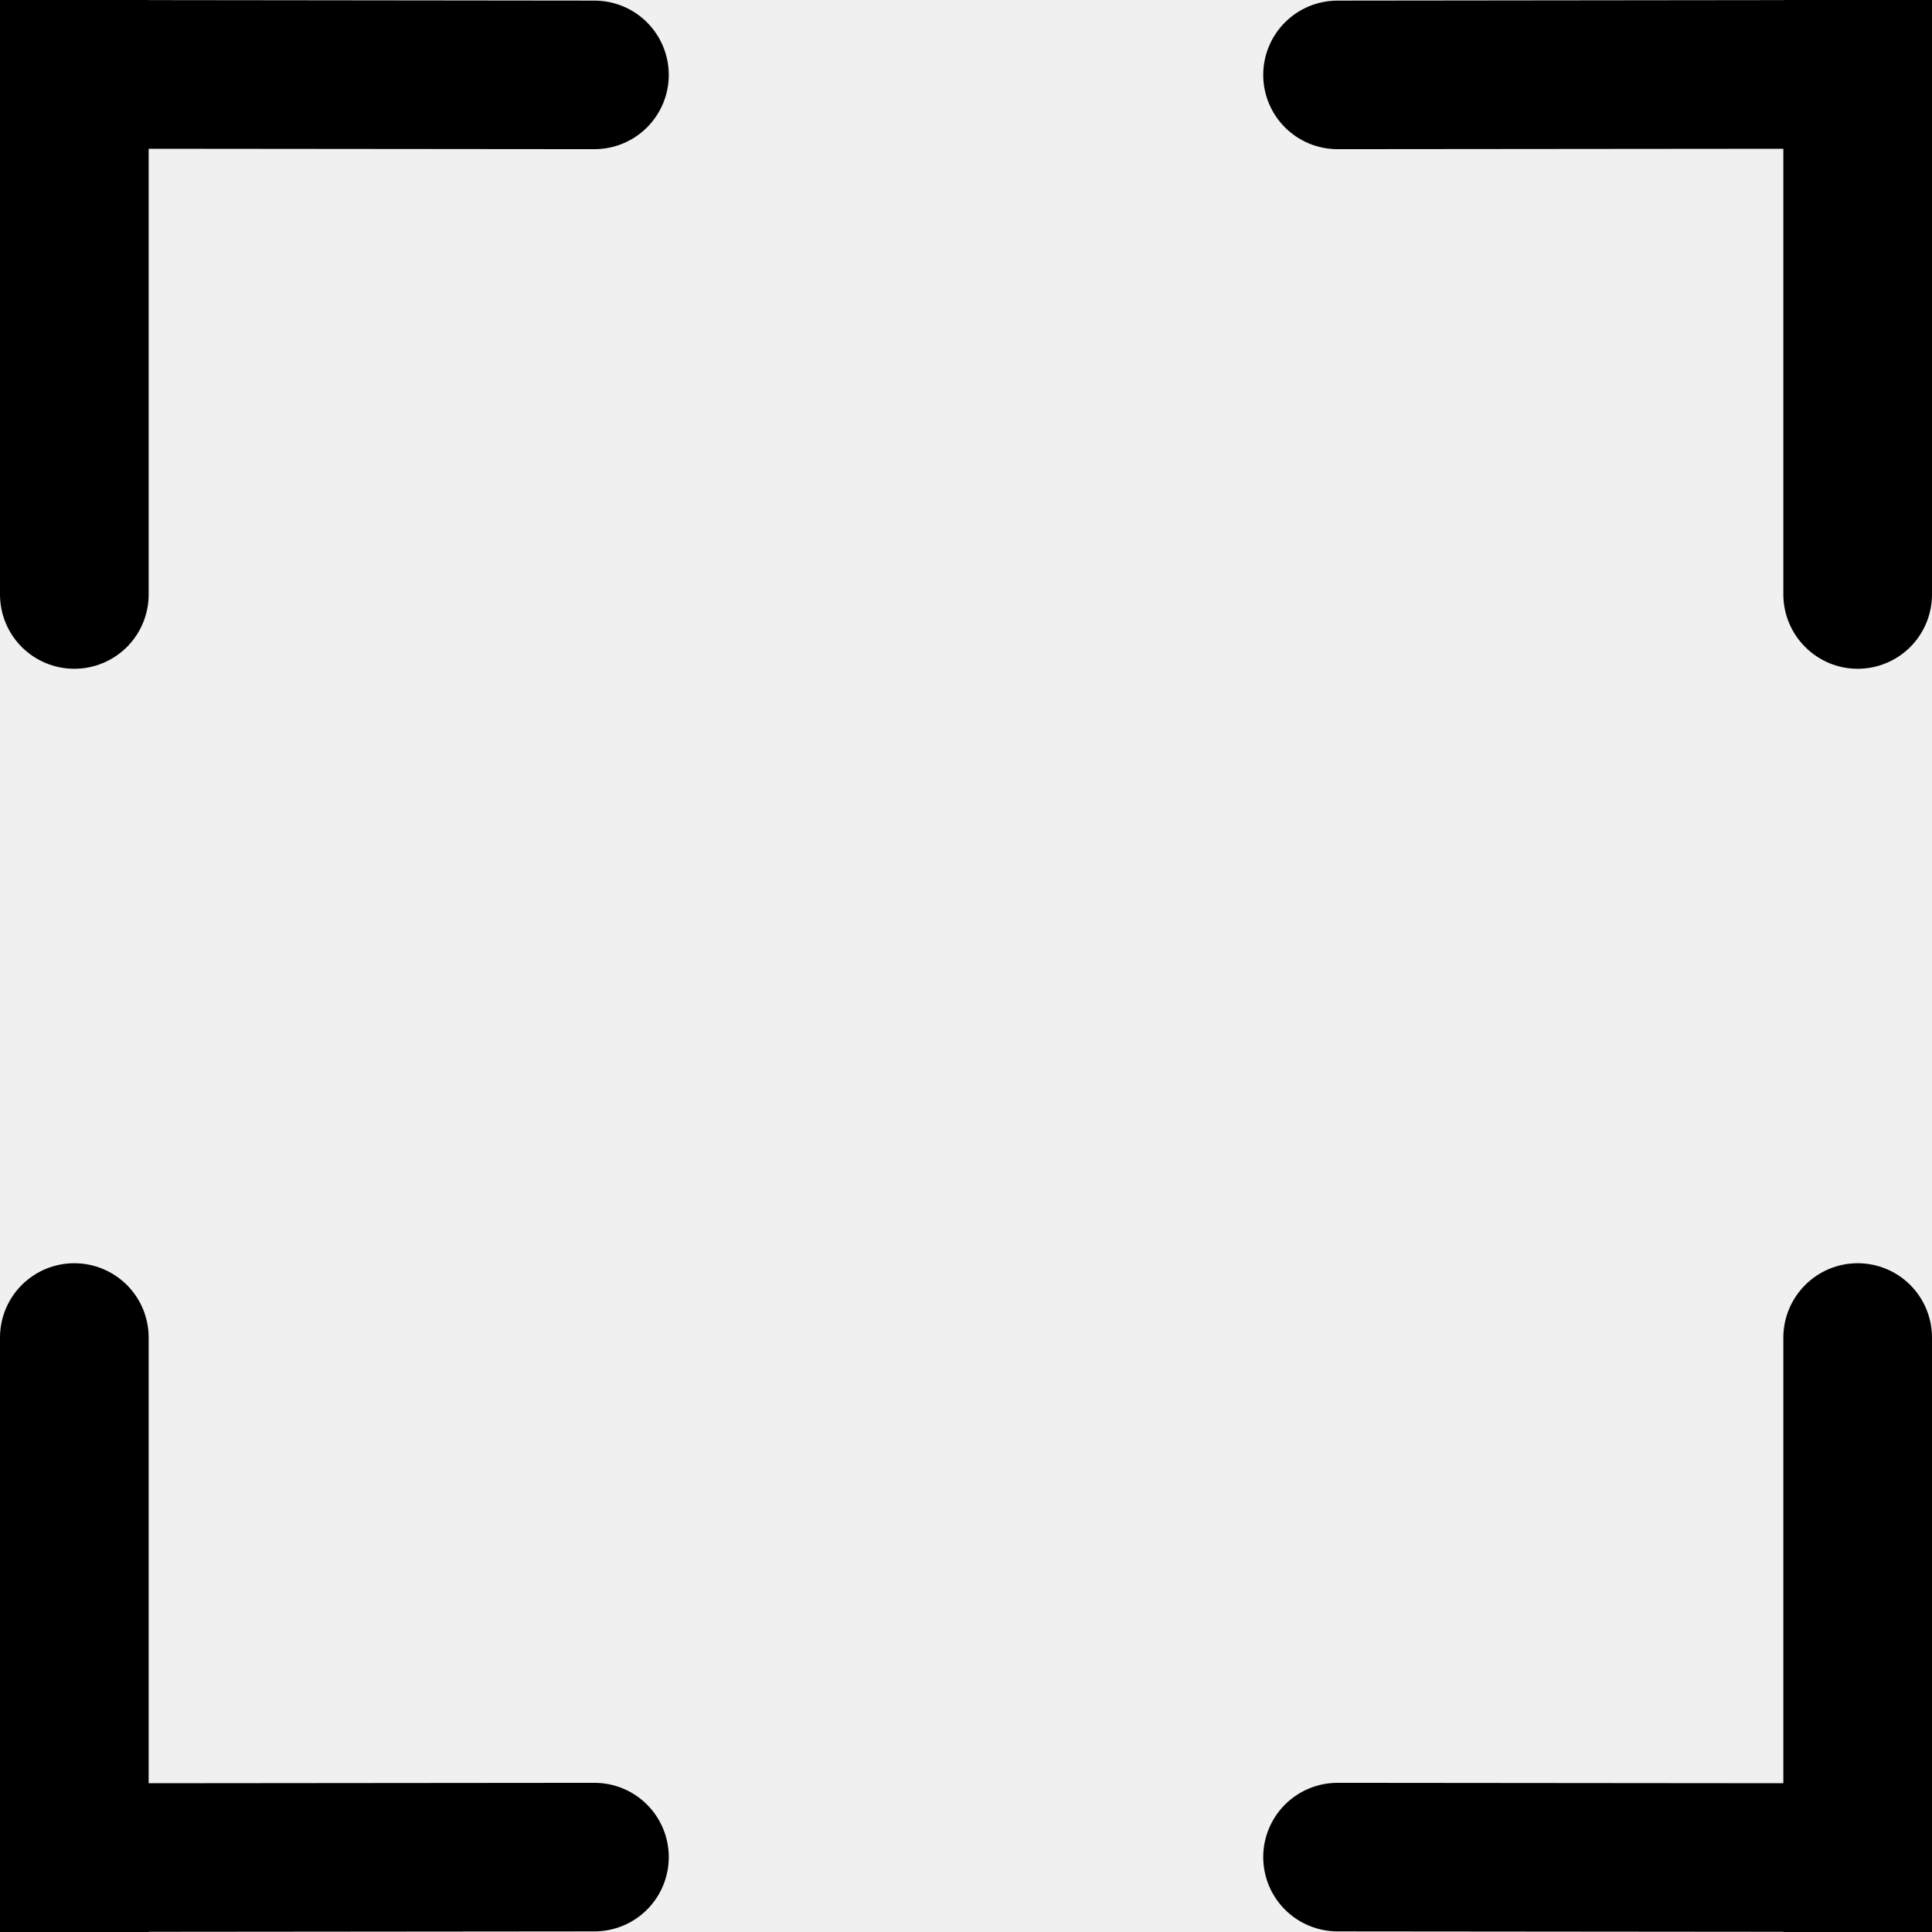
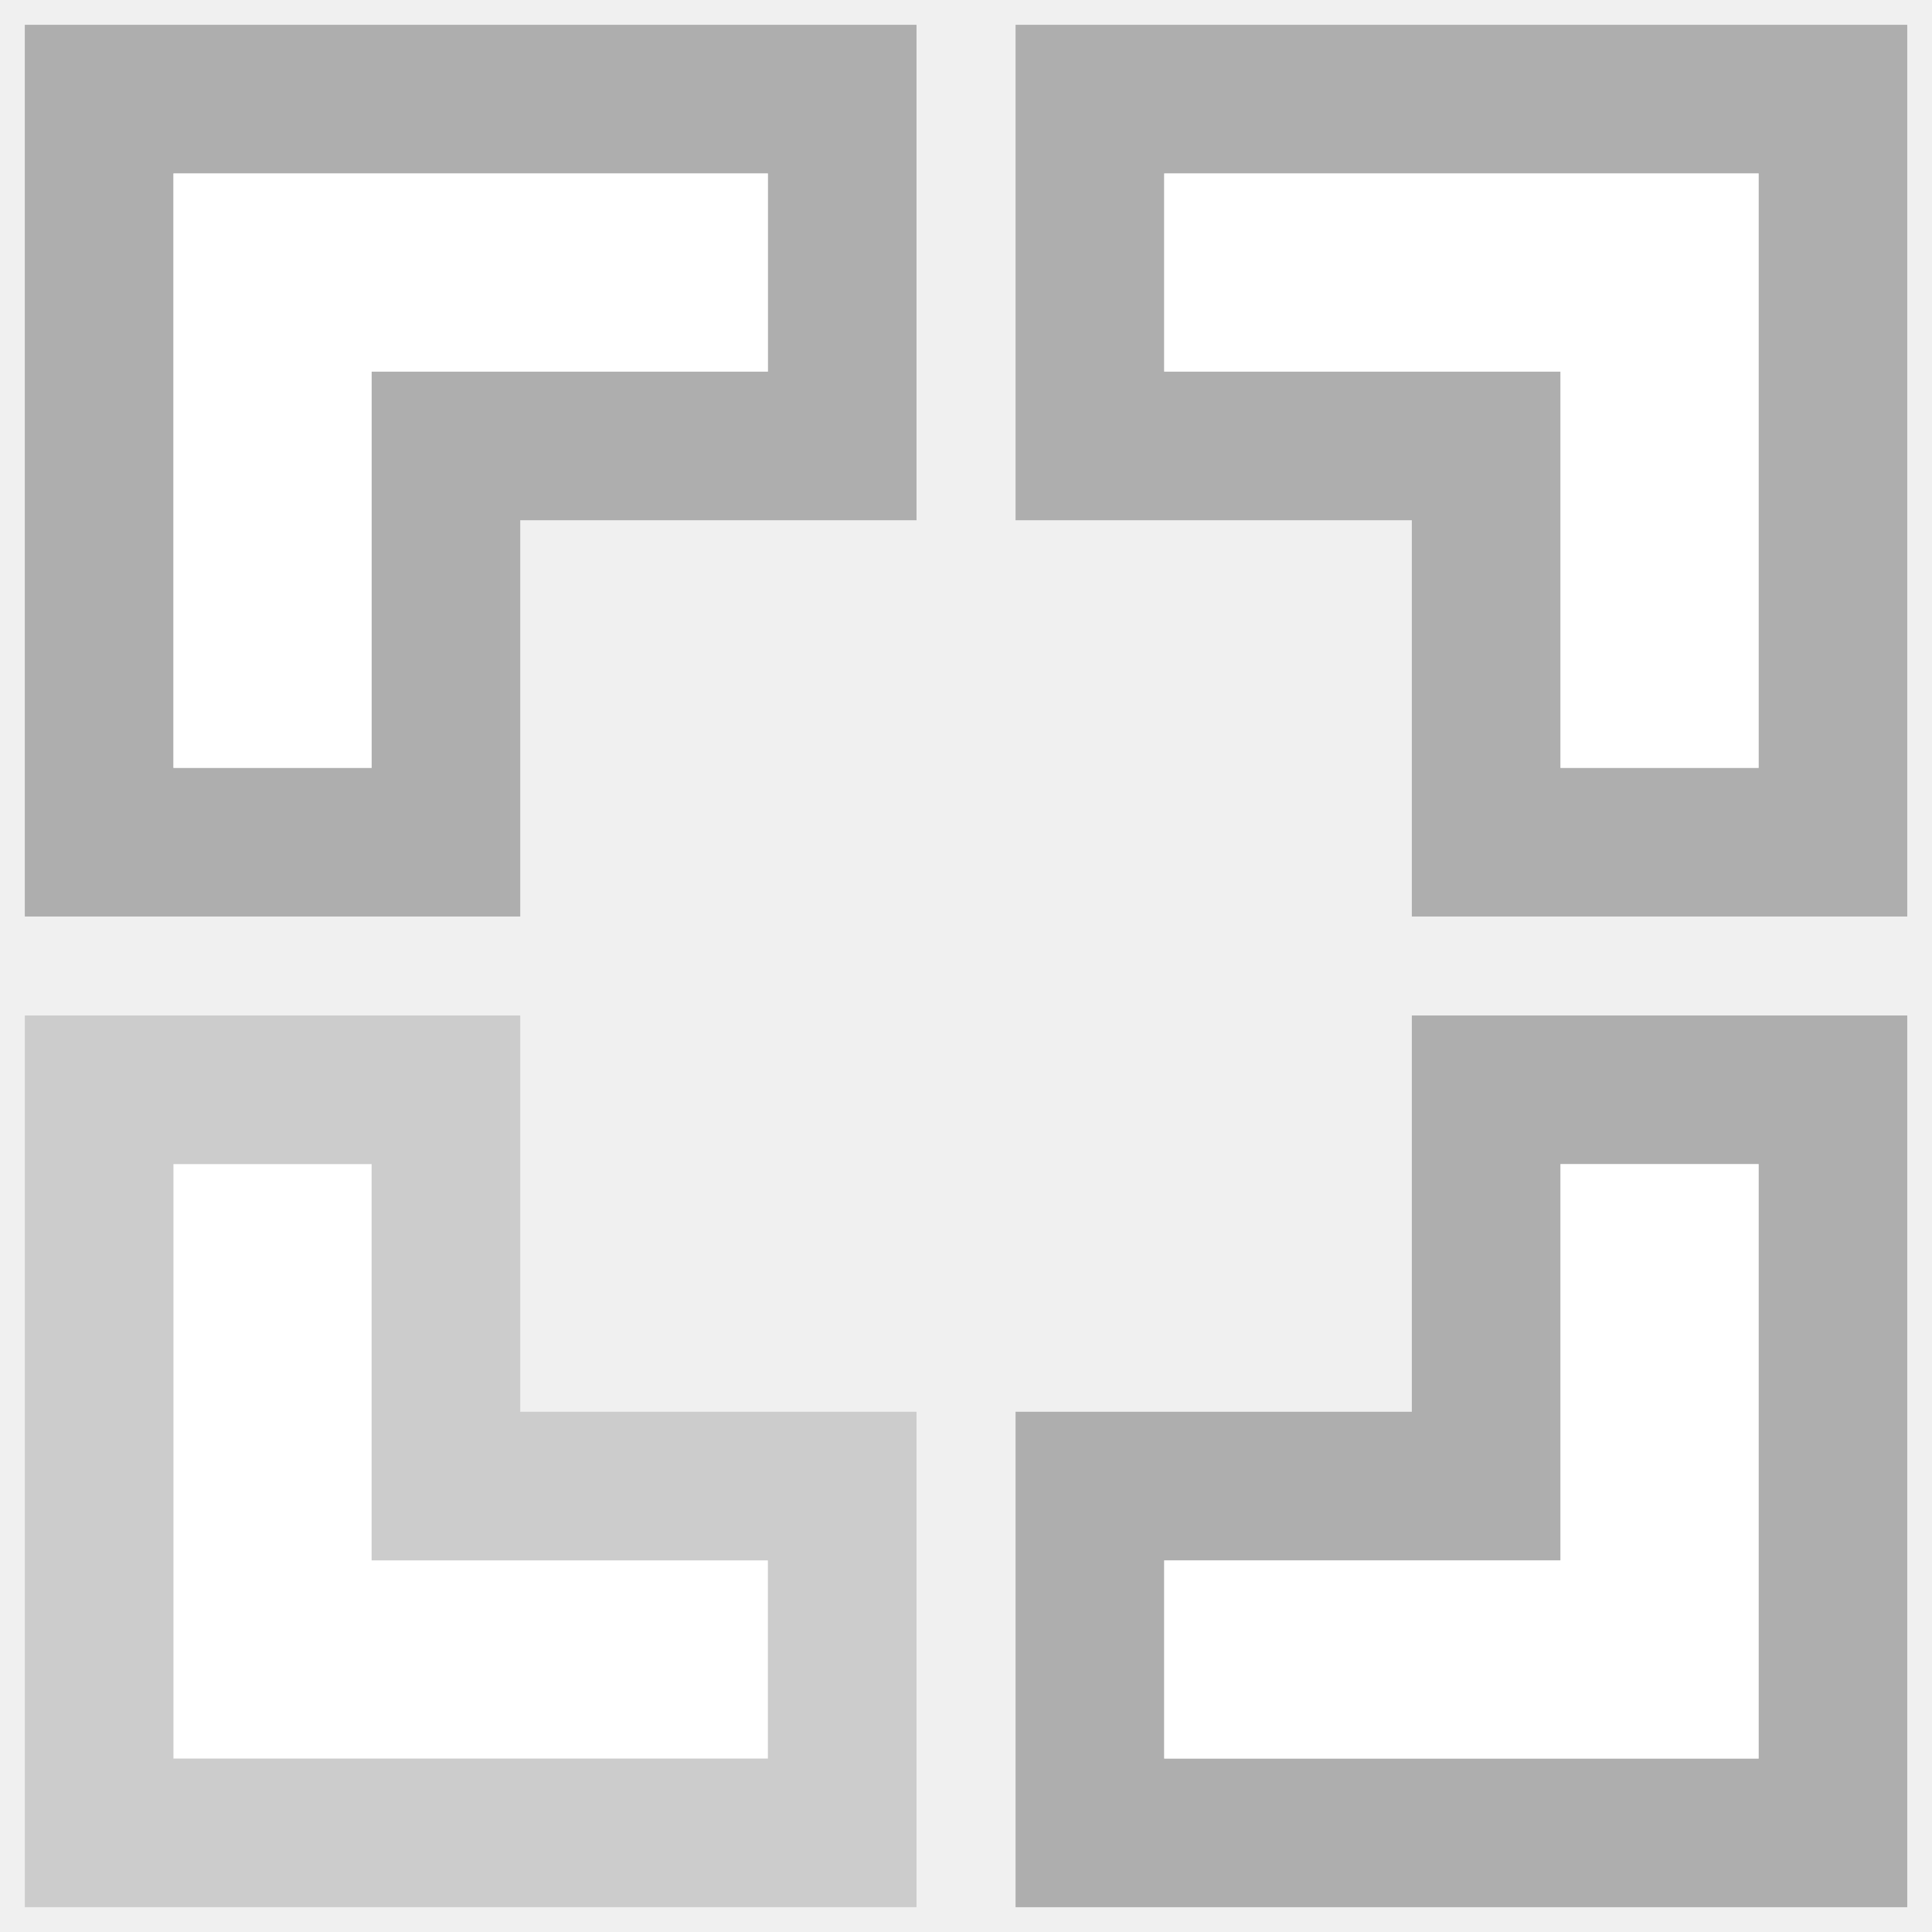
- <svg xmlns="http://www.w3.org/2000/svg" width="19" height="19" viewBox="0 0 19 19" fill="none">
-   <path d="M1.462 18.998L5.846 18.994C6.04 18.994 6.226 18.917 6.363 18.78C6.5 18.643 6.577 18.457 6.577 18.263C6.577 18.07 6.5 17.884 6.363 17.747C6.226 17.61 6.04 17.533 5.846 17.533L1.462 17.537V13.154C1.462 12.96 1.385 12.774 1.248 12.637C1.11 12.5 0.925 12.423 0.731 12.423C0.537 12.423 0.351 12.5 0.214 12.637C0.077 12.774 0 12.96 0 13.154V19H1.462V18.998ZM1.462 0.001V3.57628e-07H0V5.846C0 6.04 0.077 6.226 0.214 6.363C0.351 6.5 0.537 6.577 0.731 6.577C0.925 6.577 1.11 6.5 1.248 6.363C1.385 6.226 1.462 6.04 1.462 5.846V1.463L5.846 1.467C6.04 1.467 6.226 1.39 6.363 1.253C6.5 1.116 6.577 0.93 6.577 0.737C6.577 0.543 6.5 0.357 6.363 0.22C6.226 0.083 6.04 0.006 5.846 0.006L1.462 0.001V0.001ZM17.538 18.998V19H19V13.154C19 12.96 18.923 12.774 18.786 12.637C18.649 12.5 18.463 12.423 18.269 12.423C18.075 12.423 17.89 12.5 17.753 12.637C17.616 12.774 17.538 12.96 17.538 13.154V17.537L13.154 17.533C12.96 17.533 12.774 17.61 12.637 17.747C12.5 17.884 12.423 18.07 12.423 18.263C12.423 18.457 12.5 18.643 12.637 18.78C12.774 18.917 12.96 18.994 13.154 18.994L17.538 18.998V18.998ZM17.538 0.001L13.154 0.006C12.96 0.006 12.774 0.083 12.637 0.22C12.5 0.357 12.423 0.543 12.423 0.737C12.423 0.93 12.5 1.116 12.637 1.253C12.774 1.39 12.96 1.467 13.154 1.467L17.538 1.463V5.846C17.538 6.04 17.616 6.226 17.753 6.363C17.89 6.5 18.075 6.577 18.269 6.577C18.463 6.577 18.649 6.5 18.786 6.363C18.923 6.226 19 6.04 19 5.846V3.57628e-07H17.538V0.001V0.001Z" fill="currentColor" />
+ <svg xmlns="http://www.w3.org/2000/svg" width="26" height="26" viewBox="0 0 26 26" fill="none">
+   <path d="M2.334 10.334H5.001V5.001H10.334V2.334H2.334V10.334Z" fill="white" />
+   <path d="M1.334 10.334V11.334H2.334H5.001H6.001V10.334V6.001H10.334H11.334V5.001V2.334V1.334H10.334H2.334H1.334V2.334V10.334Z" stroke="black" stroke-opacity="0.15" stroke-width="2" />
+   <path d="M2.334 10.334H5.001V5.001H10.334V2.334H2.334V10.334Z" fill="white" />
+   <path d="M1.334 10.334V11.334H2.334H5.001H6.001V10.334V6.001H10.334H11.334V5.001V2.334V1.334H10.334H2.334H1.334V2.334V10.334Z" stroke="black" stroke-opacity="0.15" stroke-width="2" />
+   <path d="M15.667 2.334V5.001H21V10.334H23.667V2.334H15.667Z" fill="white" />
+   <path d="M15.667 1.334H14.667V2.334V5.001V6.001H15.667H20V10.334V11.334H21H23.667H24.667V10.334V2.334V1.334H23.667H15.667Z" stroke="black" stroke-opacity="0.15" stroke-width="2" />
+   <path d="M15.667 2.334V5.001H21V10.334H23.667V2.334H15.667Z" fill="white" />
+   <path d="M15.667 1.334H14.667V2.334V5.001V6.001H15.667H20V10.334V11.334H21H23.667H24.667V10.334V2.334V1.334H23.667H15.667Z" stroke="black" stroke-opacity="0.15" stroke-width="2" />
+   <path d="M21 20.999H15.667V23.666H23.667V15.666H21V20.999Z" fill="white" />
+   <path d="M20 15.666V19.999H15.667H14.667V20.999V23.666V24.666H15.667H23.667H24.667V23.666V15.666V14.666H23.667H21H20V15.666Z" stroke="black" stroke-opacity="0.15" stroke-width="2" />
+   <path d="M21 20.999H15.667V23.666H23.667V15.666H21V20.999Z" fill="white" />
+   <path d="M20 15.666V19.999H15.667H14.667V20.999V23.666V24.666H15.667H23.667H24.667V23.666V15.666V14.666H23.667H21H20V15.666Z" stroke="black" stroke-opacity="0.15" stroke-width="2" />
+   <path d="M5.001 15.666H2.334V23.666H10.334V20.999H5.001V15.666Z" fill="white" />
+   <path d="M6.001 15.666V14.666H5.001H2.334H1.334V15.666V23.666V24.666H2.334H10.334H11.334V23.666V20.999V19.999H10.334H6.001V15.666Z" stroke="black" stroke-opacity="0.15" stroke-width="2" />
</svg>
